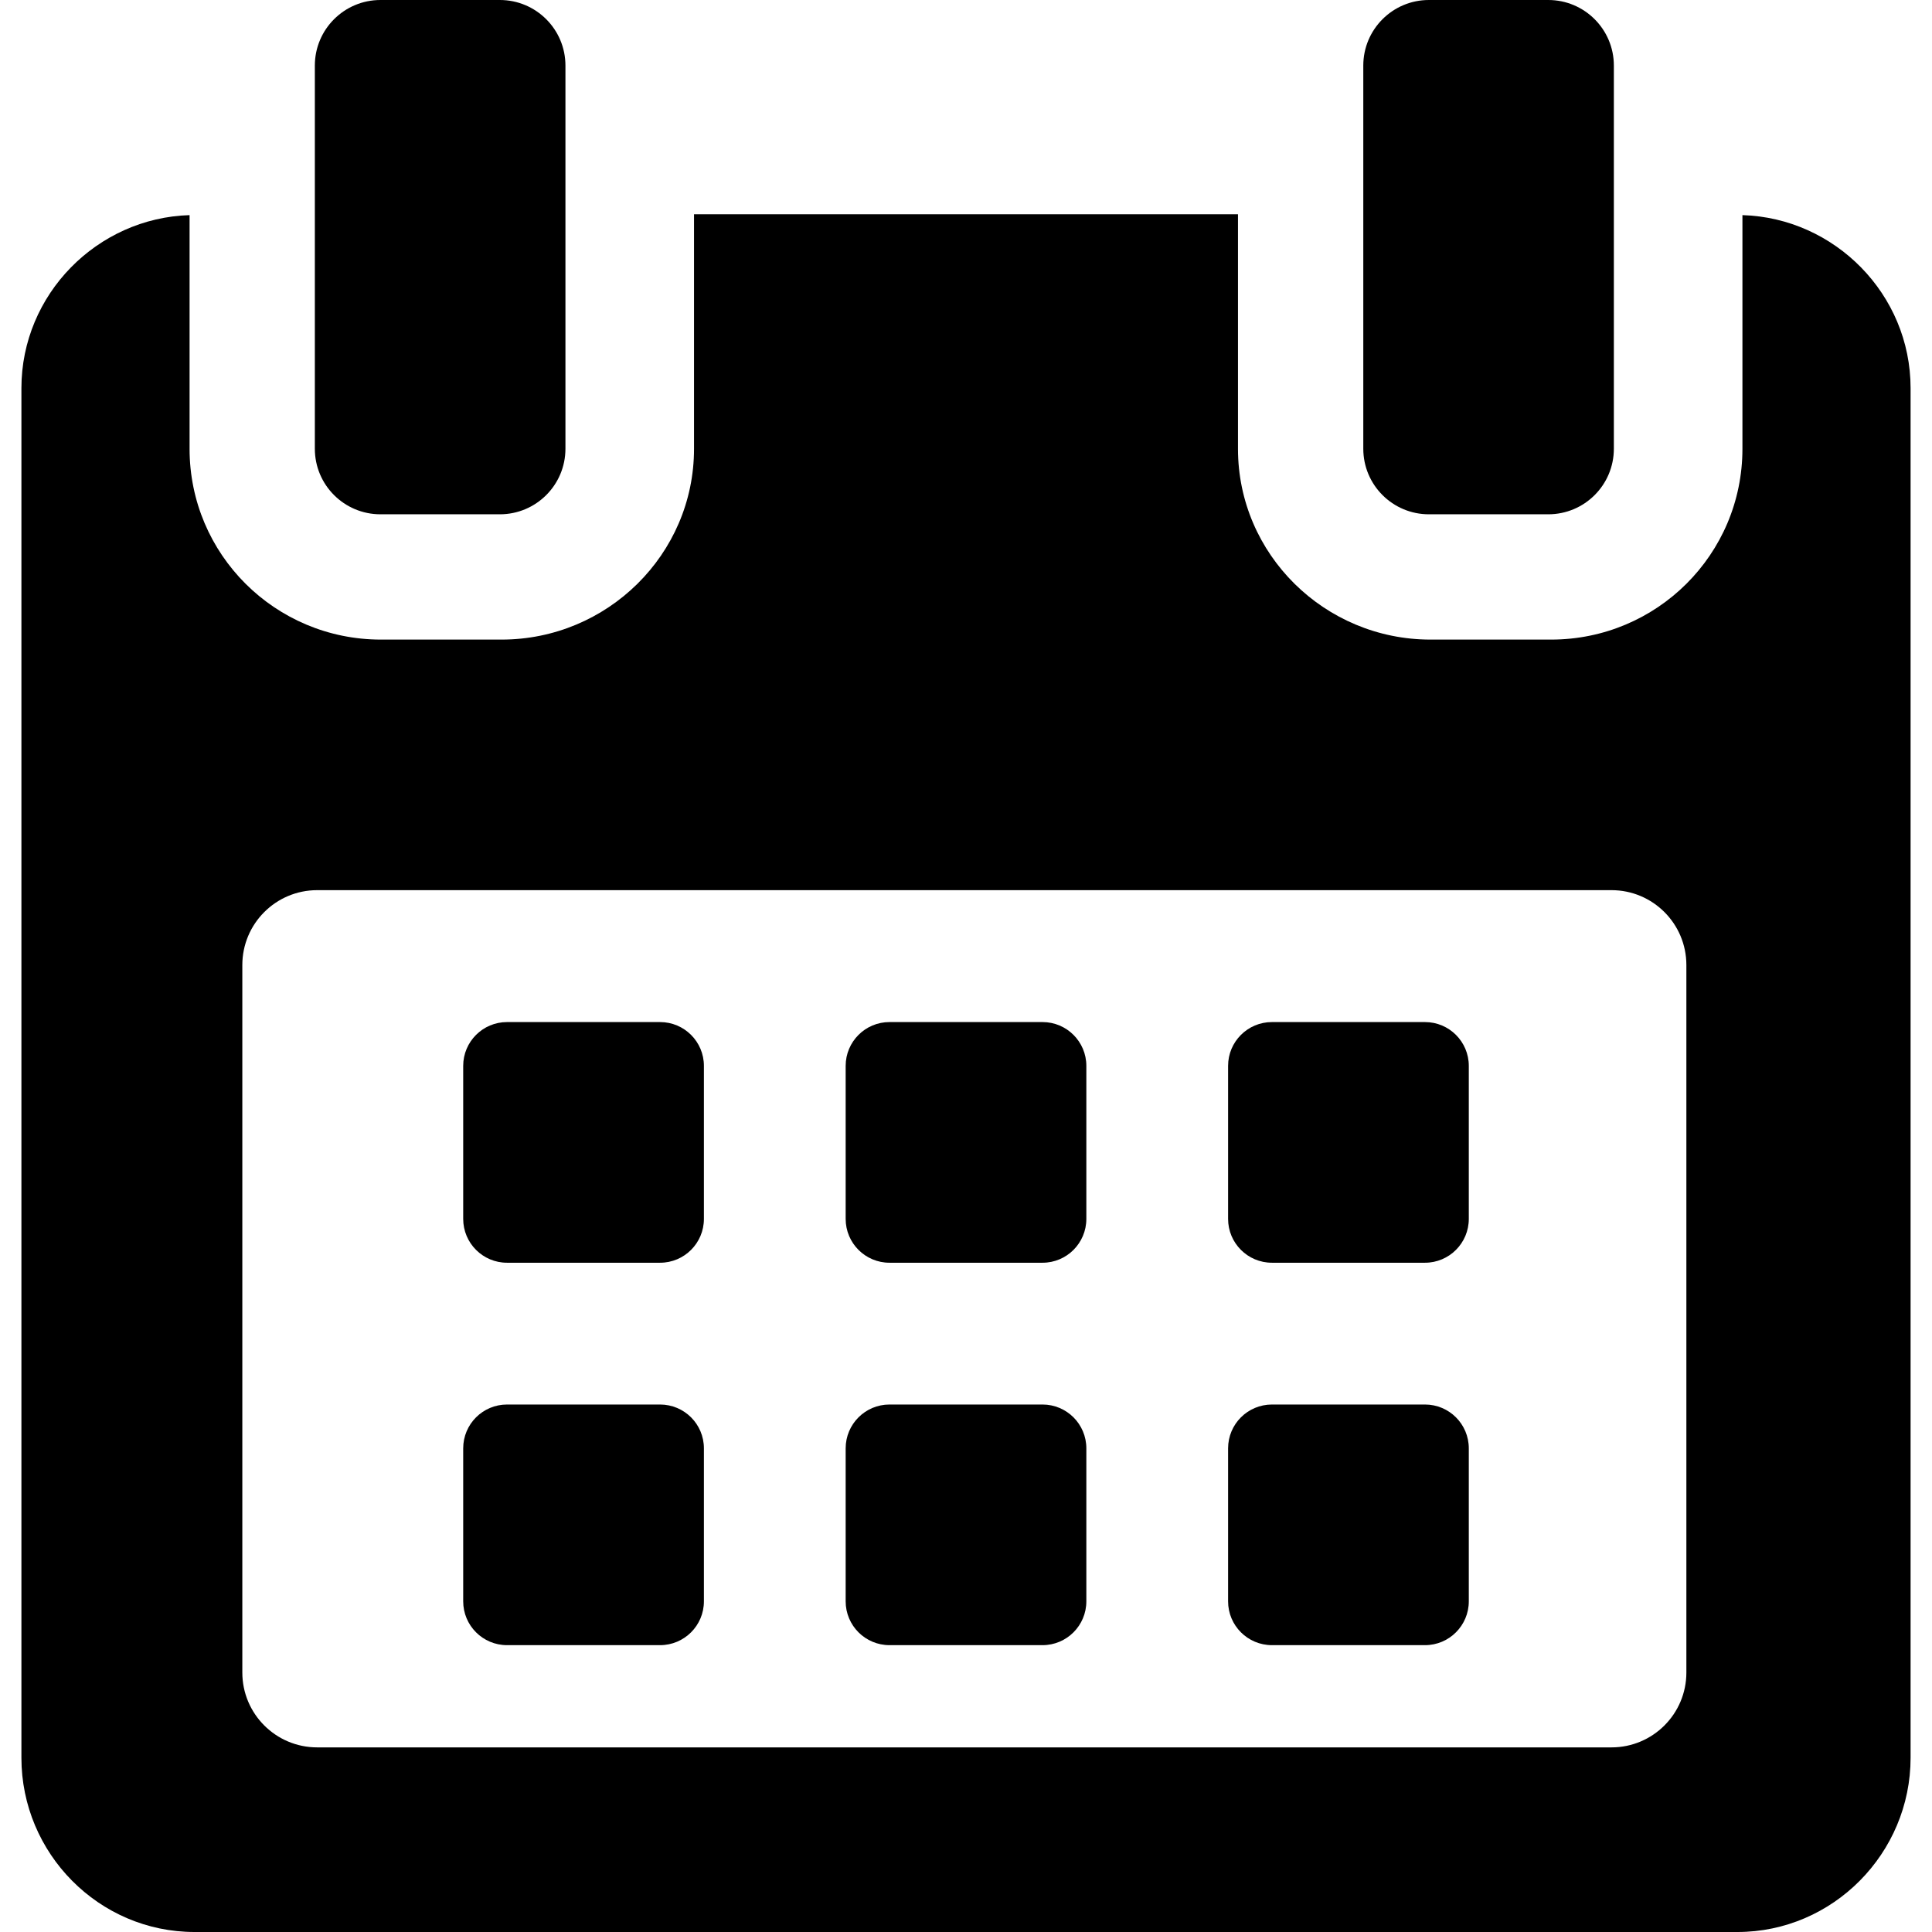
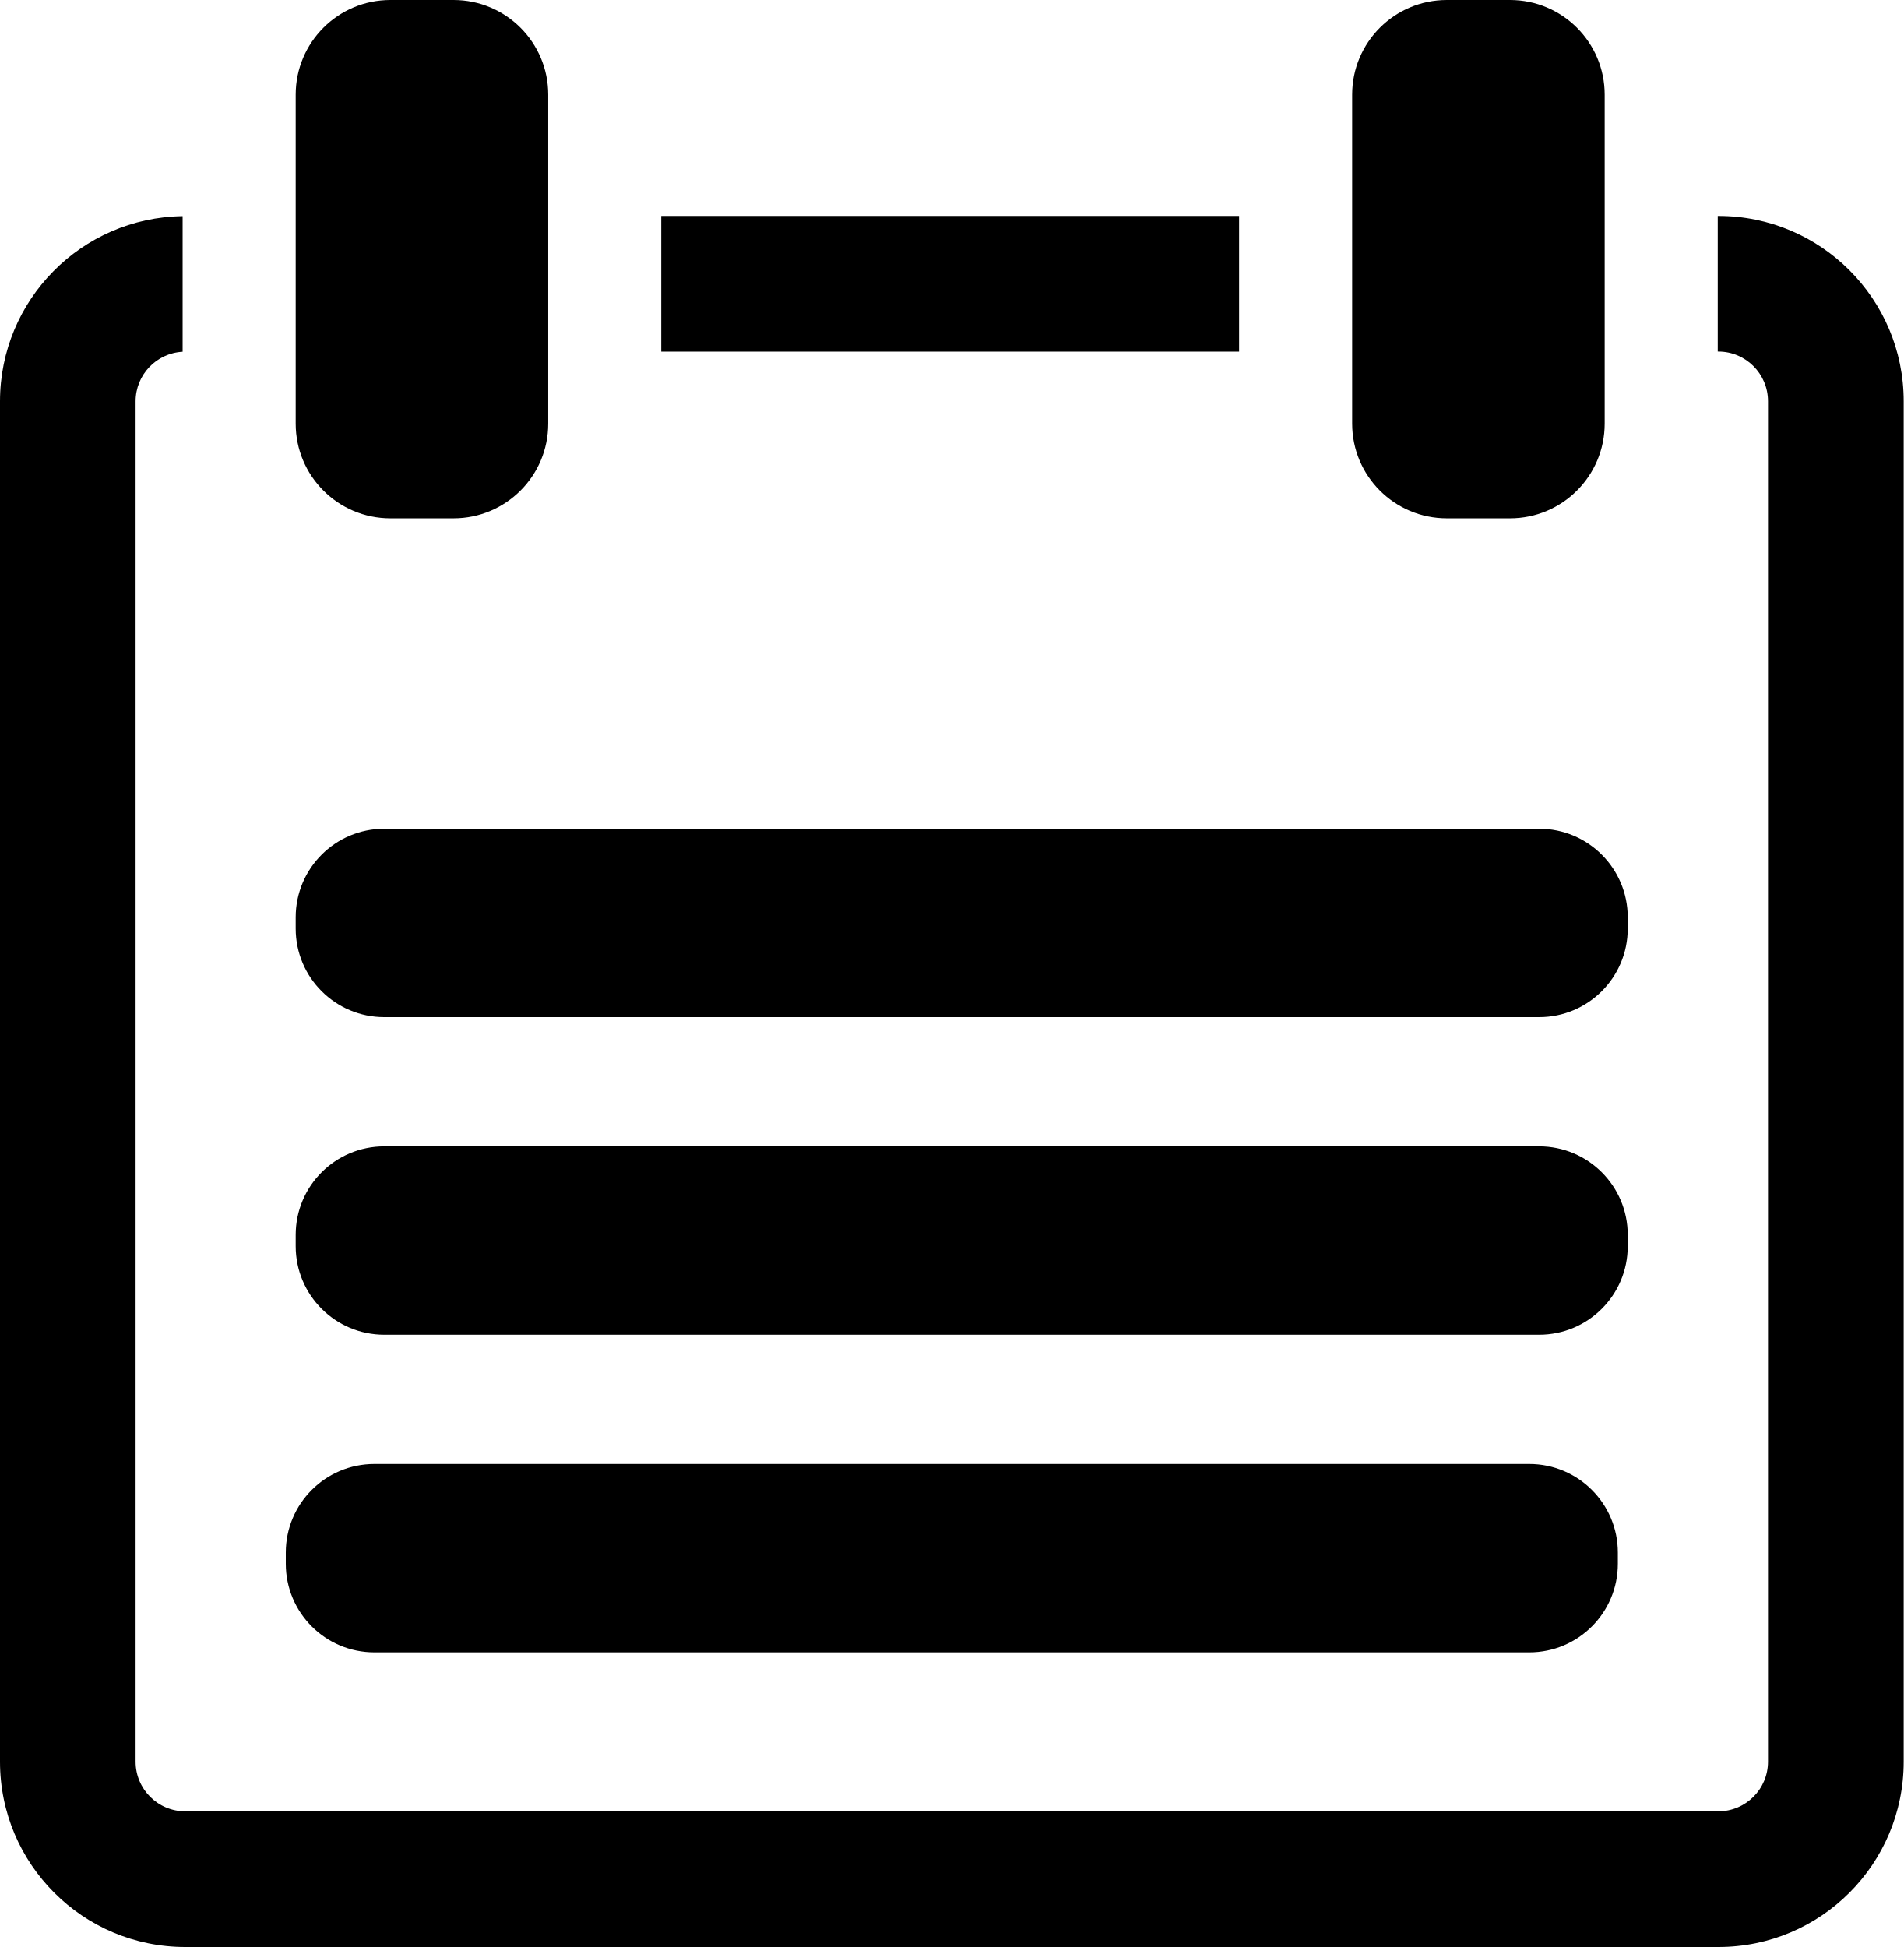
- <svg xmlns="http://www.w3.org/2000/svg" version="1.1" id="Capa_1" x="0px" y="0px" width="488.152px" height="488.152px" viewBox="0 0 488.152 488.152" style="enable-background:new 0 0 488.152 488.152;" xml:space="preserve">
-   <g>
-     <g>
-       <path d="M177.854,269.311c0-6.115-4.96-11.069-11.08-11.069h-38.665c-6.113,0-11.074,4.954-11.074,11.069v38.66    c0,6.123,4.961,11.079,11.074,11.079h38.665c6.12,0,11.08-4.956,11.08-11.079V269.311L177.854,269.311z" />
-       <path d="M274.483,269.311c0-6.115-4.961-11.069-11.069-11.069h-38.67c-6.113,0-11.074,4.954-11.074,11.069v38.66    c0,6.123,4.961,11.079,11.074,11.079h38.67c6.108,0,11.069-4.956,11.069-11.079V269.311z" />
-       <path d="M371.117,269.311c0-6.115-4.961-11.069-11.074-11.069h-38.665c-6.12,0-11.08,4.954-11.08,11.069v38.66    c0,6.123,4.96,11.079,11.08,11.079h38.665c6.113,0,11.074-4.956,11.074-11.079V269.311z" />
-       <path d="M177.854,365.95c0-6.125-4.96-11.075-11.08-11.075h-38.665c-6.113,0-11.074,4.95-11.074,11.075v38.653    c0,6.119,4.961,11.074,11.074,11.074h38.665c6.12,0,11.08-4.956,11.08-11.074V365.95L177.854,365.95z" />
-       <path d="M274.483,365.95c0-6.125-4.961-11.075-11.069-11.075h-38.67c-6.113,0-11.074,4.95-11.074,11.075v38.653    c0,6.119,4.961,11.074,11.074,11.074h38.67c6.108,0,11.069-4.956,11.069-11.074V365.95z" />
-       <path d="M371.117,365.95c0-6.125-4.961-11.075-11.069-11.075h-38.67c-6.12,0-11.08,4.95-11.08,11.075v38.653    c0,6.119,4.96,11.074,11.08,11.074h38.67c6.108,0,11.069-4.956,11.069-11.074V365.95L371.117,365.95z" />
-       <path d="M440.254,54.354v59.05c0,26.69-21.652,48.198-48.338,48.198h-30.493c-26.688,0-48.627-21.508-48.627-48.198V54.142    h-137.44v59.262c0,26.69-21.938,48.198-48.622,48.198H96.235c-26.685,0-48.336-21.508-48.336-48.198v-59.05    C24.576,55.057,5.411,74.356,5.411,98.077v346.061c0,24.167,19.588,44.015,43.755,44.015h389.82    c24.131,0,43.755-19.889,43.755-44.015V98.077C482.741,74.356,463.577,55.057,440.254,54.354z M426.091,422.588    c0,10.444-8.468,18.917-18.916,18.917H80.144c-10.448,0-18.916-8.473-18.916-18.917V243.835c0-10.448,8.467-18.921,18.916-18.921    h327.03c10.448,0,18.916,8.473,18.916,18.921L426.091,422.588L426.091,422.588z" />
-       <path d="M96.128,129.945h30.162c9.155,0,16.578-7.412,16.578-16.567V16.573C142.868,7.417,135.445,0,126.29,0H96.128    C86.972,0,79.55,7.417,79.55,16.573v96.805C79.55,122.533,86.972,129.945,96.128,129.945z" />
-       <path d="M361.035,129.945h30.162c9.149,0,16.572-7.412,16.572-16.567V16.573C407.77,7.417,400.347,0,391.197,0h-30.162    c-9.154,0-16.577,7.417-16.577,16.573v96.805C344.458,122.533,351.881,129.945,361.035,129.945z" />
+ <svg xmlns="http://www.w3.org/2000/svg" viewBox="0 0 477.33 488.15">
+   <g id="Capa_2" data-name="Capa 2">
+     <g id="Capa_2-2" data-name="Capa 2">
+       <rect x="74.14" width="63.32" height="129.95" rx="23.74" ry="23.74" />
+       <rect x="339.04" width="63.32" height="129.95" rx="23.74" ry="23.74" />
+       <rect x="165.8" y="54.14" width="144.89" height="34.02" />
+       <path d="M430.87,54.14h-.16v34h.16a12.46,12.46,0,0,1,12.44,12.45V441.69a12.46,12.46,0,0,1-12.44,12.45H46.46A12.46,12.46,0,0,1,34,441.69V100.61A12.45,12.45,0,0,1,45.79,88.19v-34A46.45,46.45,0,0,0,0,100.61V441.69a46.46,46.46,0,0,0,46.46,46.46H430.87a46.46,46.46,0,0,0,46.46-46.46V100.61A46.46,46.46,0,0,0,430.87,54.14Z" />
+       <rect x="71.66" y="367.05" width="334" height="47.23" rx="22.21" ry="22.21" />
+       <rect x="74.14" y="287.41" width="334" height="47.23" rx="22.21" ry="22.21" />
+       <rect x="74.14" y="207.78" width="334" height="47.23" rx="22.21" ry="22.21" />
    </g>
  </g>
-   <g>
- </g>
-   <g>
- </g>
-   <g>
- </g>
-   <g>
- </g>
-   <g>
- </g>
-   <g>
- </g>
-   <g>
- </g>
-   <g>
- </g>
-   <g>
- </g>
-   <g>
- </g>
-   <g>
- </g>
-   <g>
- </g>
-   <g>
- </g>
-   <g>
- </g>
-   <g>
- </g>
</svg>
